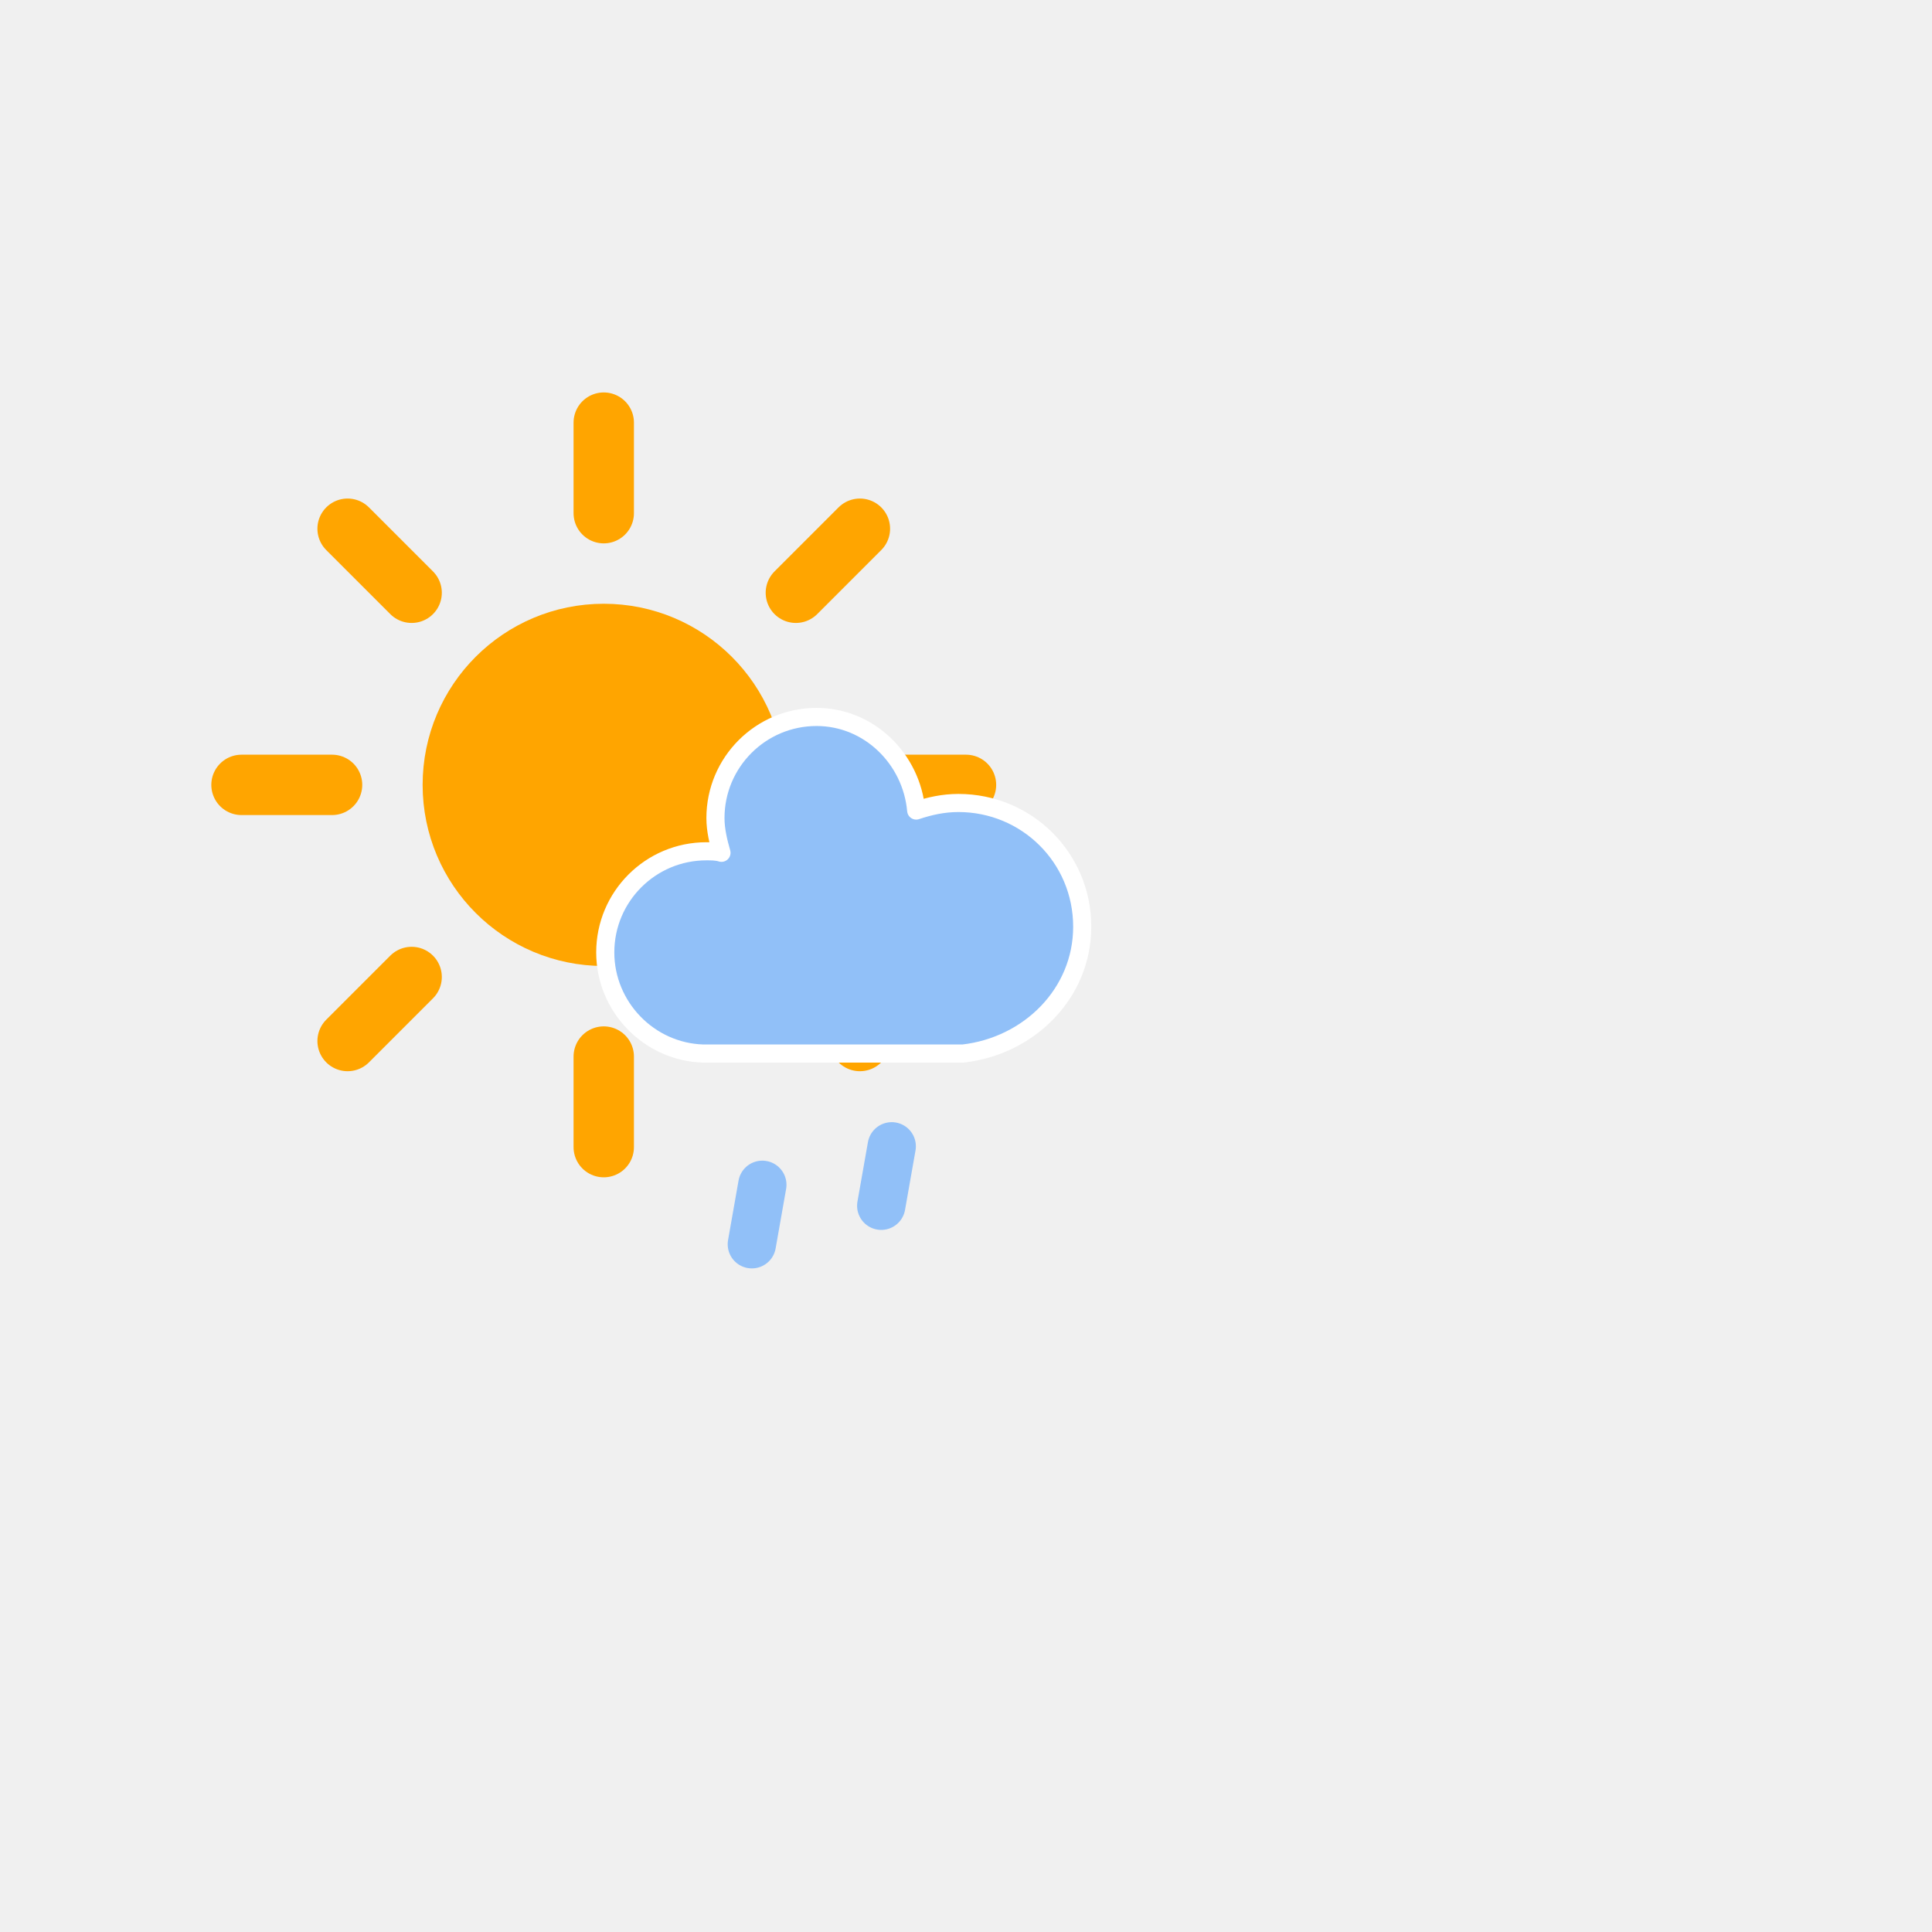
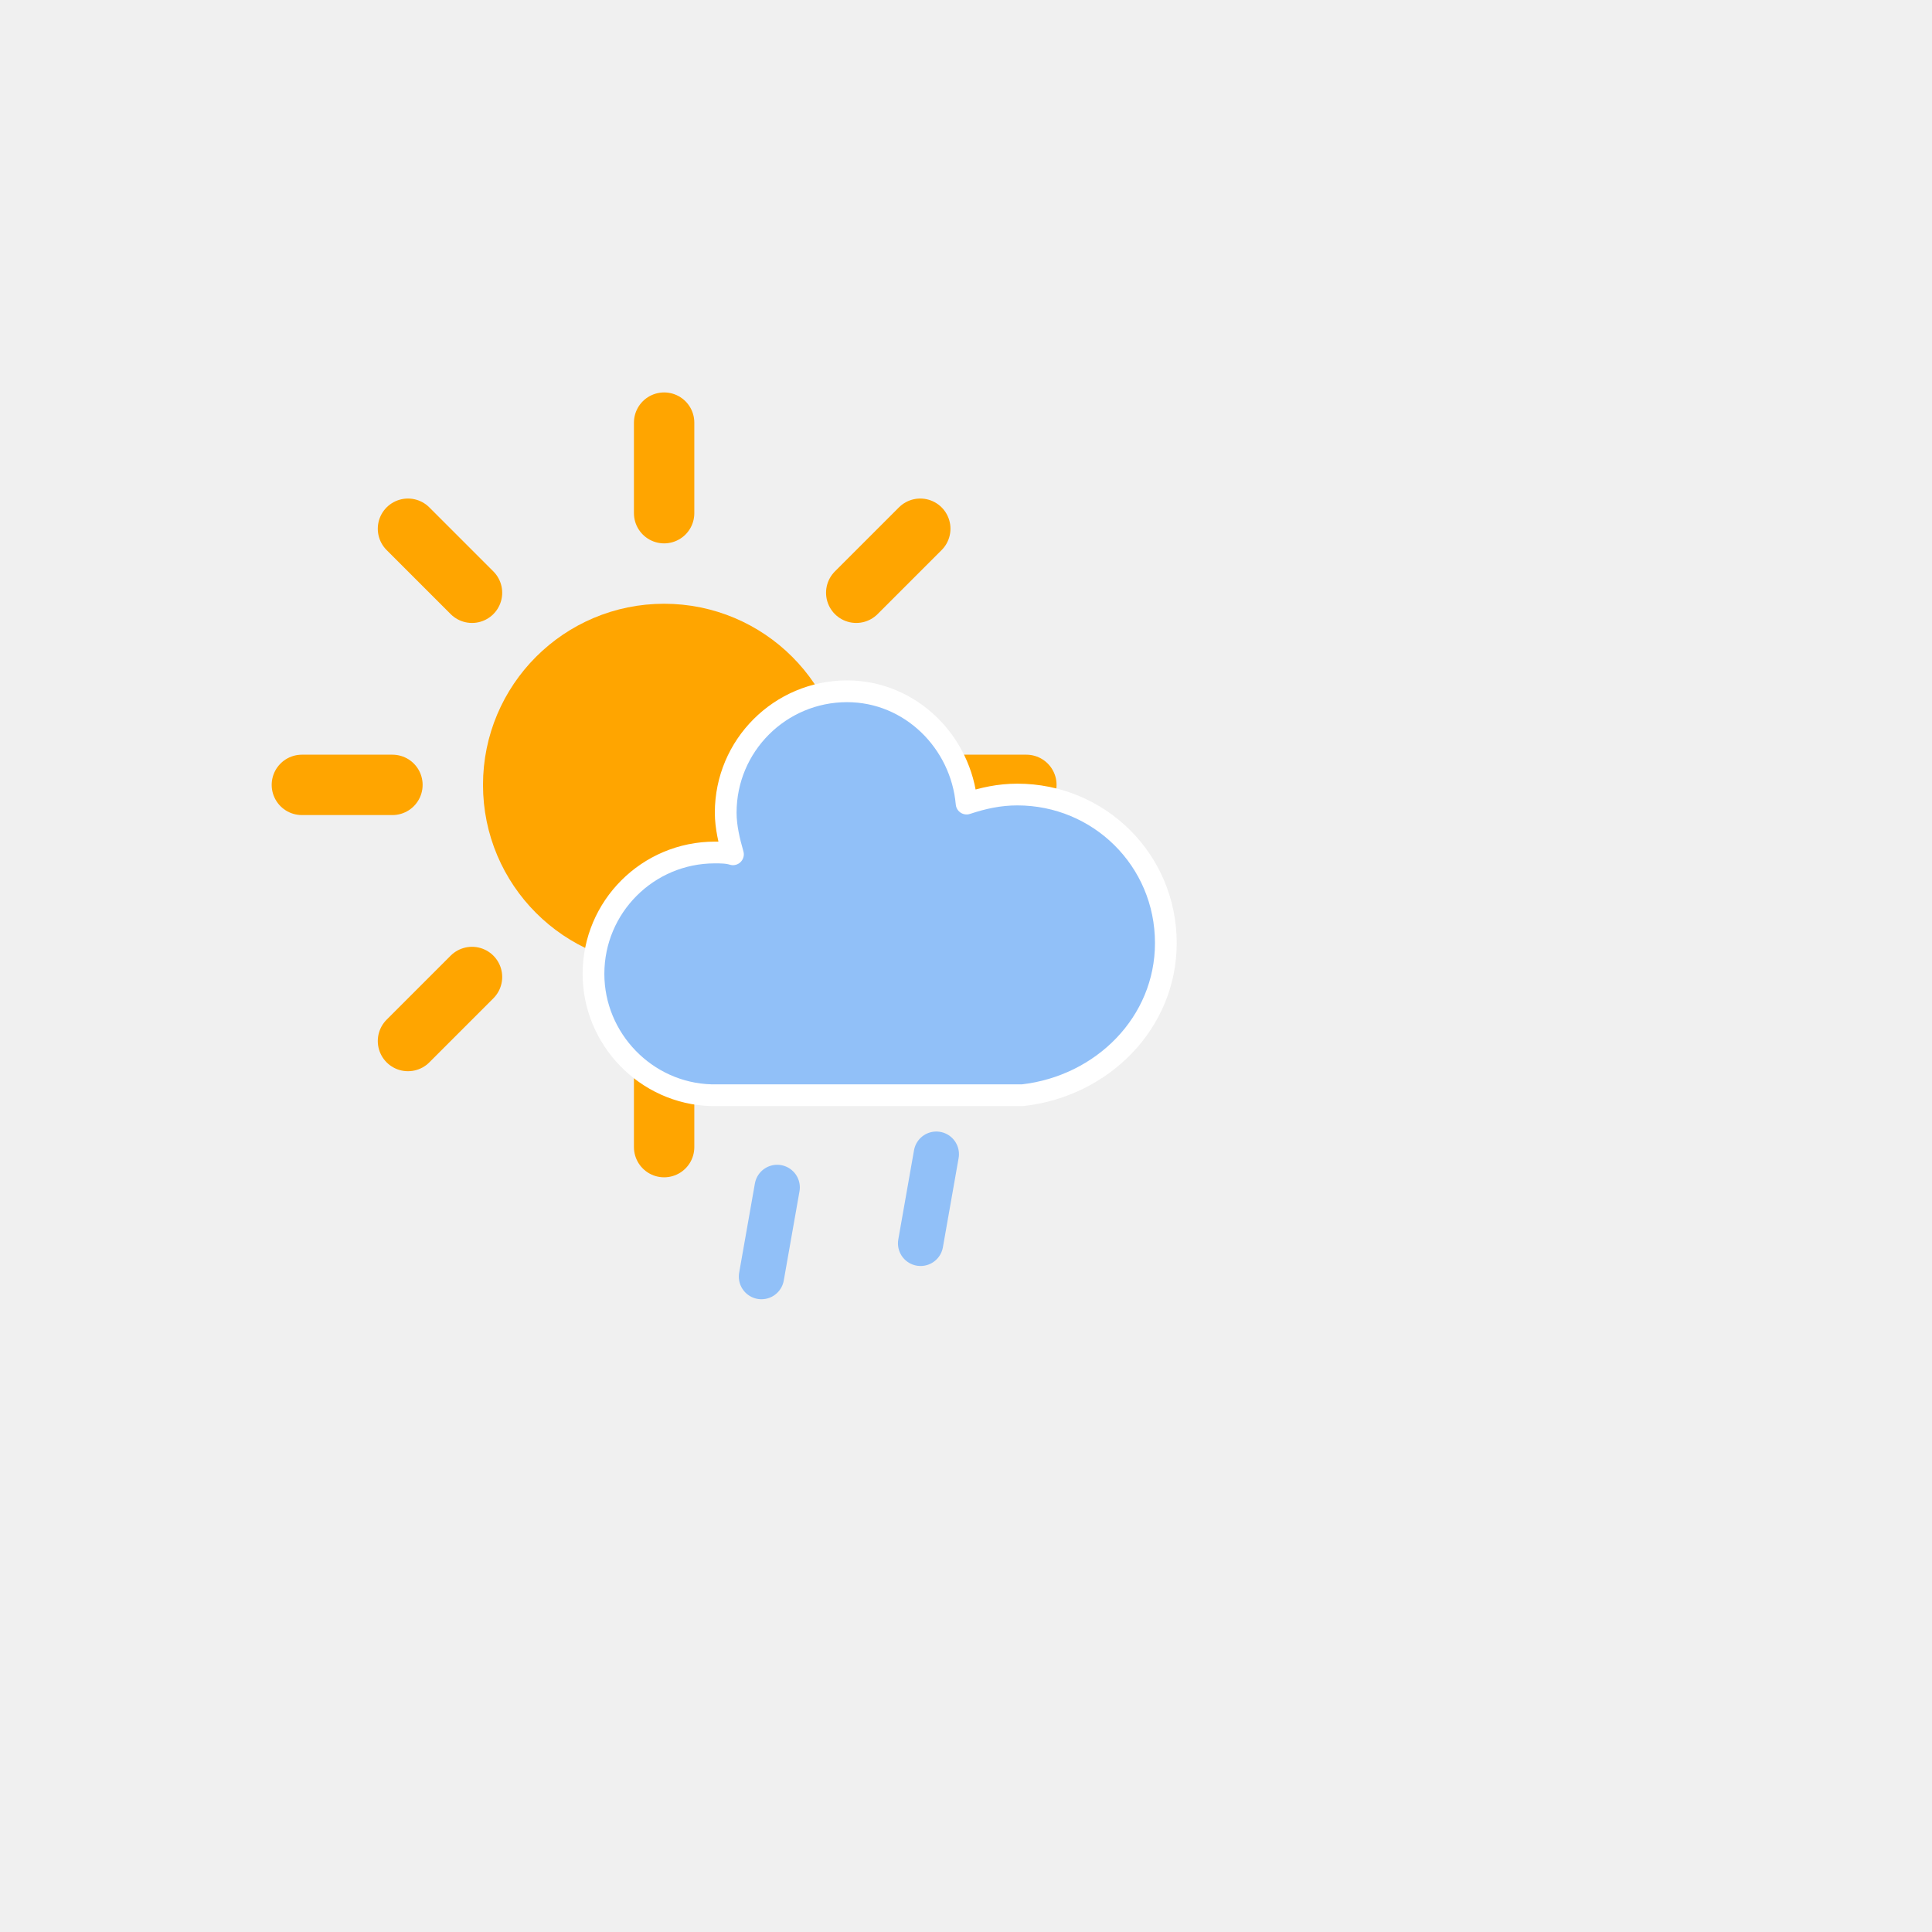
<svg xmlns="http://www.w3.org/2000/svg" version="1.1" width="64" height="64" viewbox="0 0 64 64">
  <defs>
    <style type="text/css" />
  </defs>
  <g id="light-showers">
    <g transform="translate(20,10)">
-       <g transform="translate(0,16)">
+       <g transform="translate(2,16)">
        <g class="am-weather-sun">
          <g>
            <line fill="none" stroke="orange" stroke-linecap="round" stroke-width="2" transform="translate(0,9)" x1="0" x2="0" y1="0" y2="3" />
          </g>
          <g transform="rotate(45)">
            <line fill="none" stroke="orange" stroke-linecap="round" stroke-width="2" transform="translate(0,9)" x1="0" x2="0" y1="0" y2="3" />
          </g>
          <g transform="rotate(90)">
            <line fill="none" stroke="orange" stroke-linecap="round" stroke-width="2" transform="translate(0,9)" x1="0" x2="0" y1="0" y2="3" />
          </g>
          <g transform="rotate(135)">
            <line fill="none" stroke="orange" stroke-linecap="round" stroke-width="2" transform="translate(0,9)" x1="0" x2="0" y1="0" y2="3" />
          </g>
          <g transform="rotate(180)">
            <line fill="none" stroke="orange" stroke-linecap="round" stroke-width="2" transform="translate(0,9)" x1="0" x2="0" y1="0" y2="3" />
          </g>
          <g transform="rotate(225)">
            <line fill="none" stroke="orange" stroke-linecap="round" stroke-width="2" transform="translate(0,9)" x1="0" x2="0" y1="0" y2="3" />
          </g>
          <g transform="rotate(270)">
            <line fill="none" stroke="orange" stroke-linecap="round" stroke-width="2" transform="translate(0,9)" x1="0" x2="0" y1="0" y2="3" />
          </g>
          <g transform="rotate(315)">
            <line fill="none" stroke="orange" stroke-linecap="round" stroke-width="2" transform="translate(0,9)" x1="0" x2="0" y1="0" y2="3" />
          </g>
        </g>
        <circle cx="0" cy="0" fill="orange" r="5" stroke="orange" stroke-width="2" />
      </g>
      <g class="am-weather-cloud-1">
-         <path d="M47.7,35.4c0-4.6-3.7-8.2-8.2-8.2c-1,0-1.9,0.2-2.8,0.5c-0.3-3.4-3.1-6.2-6.6-6.2c-3.7,0-6.7,3-6.7,6.7c0,0.8,0.2,1.6,0.4,2.3    c-0.3-0.1-0.7-0.1-1-0.1c-3.7,0-6.7,3-6.7,6.7c0,3.6,2.9,6.6,6.5,6.7l17.2,0C44.2,43.3,47.7,39.8,47.7,35.4z" fill="#91C0F8" stroke="white" stroke-linejoin="round" stroke-width="1.2" transform="translate(-8,3), scale(0.5)" />
+         <path d="M47.7,35.4c0-4.6-3.7-8.2-8.2-8.2c-1,0-1.9,0.2-2.8,0.5c-0.3-3.4-3.1-6.2-6.6-6.2c-3.7,0-6.7,3-6.7,6.7c0,0.8,0.2,1.6,0.4,2.3    c-0.3-0.1-0.7-0.1-1-0.1c-3.7,0-6.7,3-6.7,6.7c0,3.6,2.9,6.6,6.5,6.7l17.2,0C44.2,43.3,47.7,39.8,47.7,35.4z" fill="#91C0F8" stroke="white" stroke-linejoin="round" stroke-width="1.2" transform="translate(-10,0), scale(0.6)" />
      </g>
      <g transform="translate(37,45), rotate(10)">
-         <line class="am-weather-rain-1" fill="none" stroke="#91C0F8" stroke-dasharray="2,7" stroke-linecap="round" stroke-width="1.6" transform="translate(-34,-10)" x1="0" x2="0" y1="0" y2="8" />
-         <line class="am-weather-rain-2" fill="none" stroke="#91C0F8" stroke-dasharray="2,7" stroke-linecap="round" stroke-width="1.6" transform="translate(-30,-12)" x1="0" x2="0" y1="0" y2="8" />
+         <line class="am-weather-rain-1 am-weather-ease-out" fill="none" stroke="#91C0F8" stroke-dasharray="3,3.75" stroke-linecap="round" stroke-width="1.5" transform="translate(-33.5,-10)" x1="0" x2="0" y1="0" y2="6" />
+         <line class="am-weather-rain-2 am-weather-ease-out" fill="none" stroke="#91C0F8" stroke-dasharray="3,3.75" stroke-linecap="round" stroke-width="1.5" transform="translate(-28.5,-12)" x1="0" x2="0" y1="0" y2="6" />
      </g>
    </g>
  </g>
</svg>
